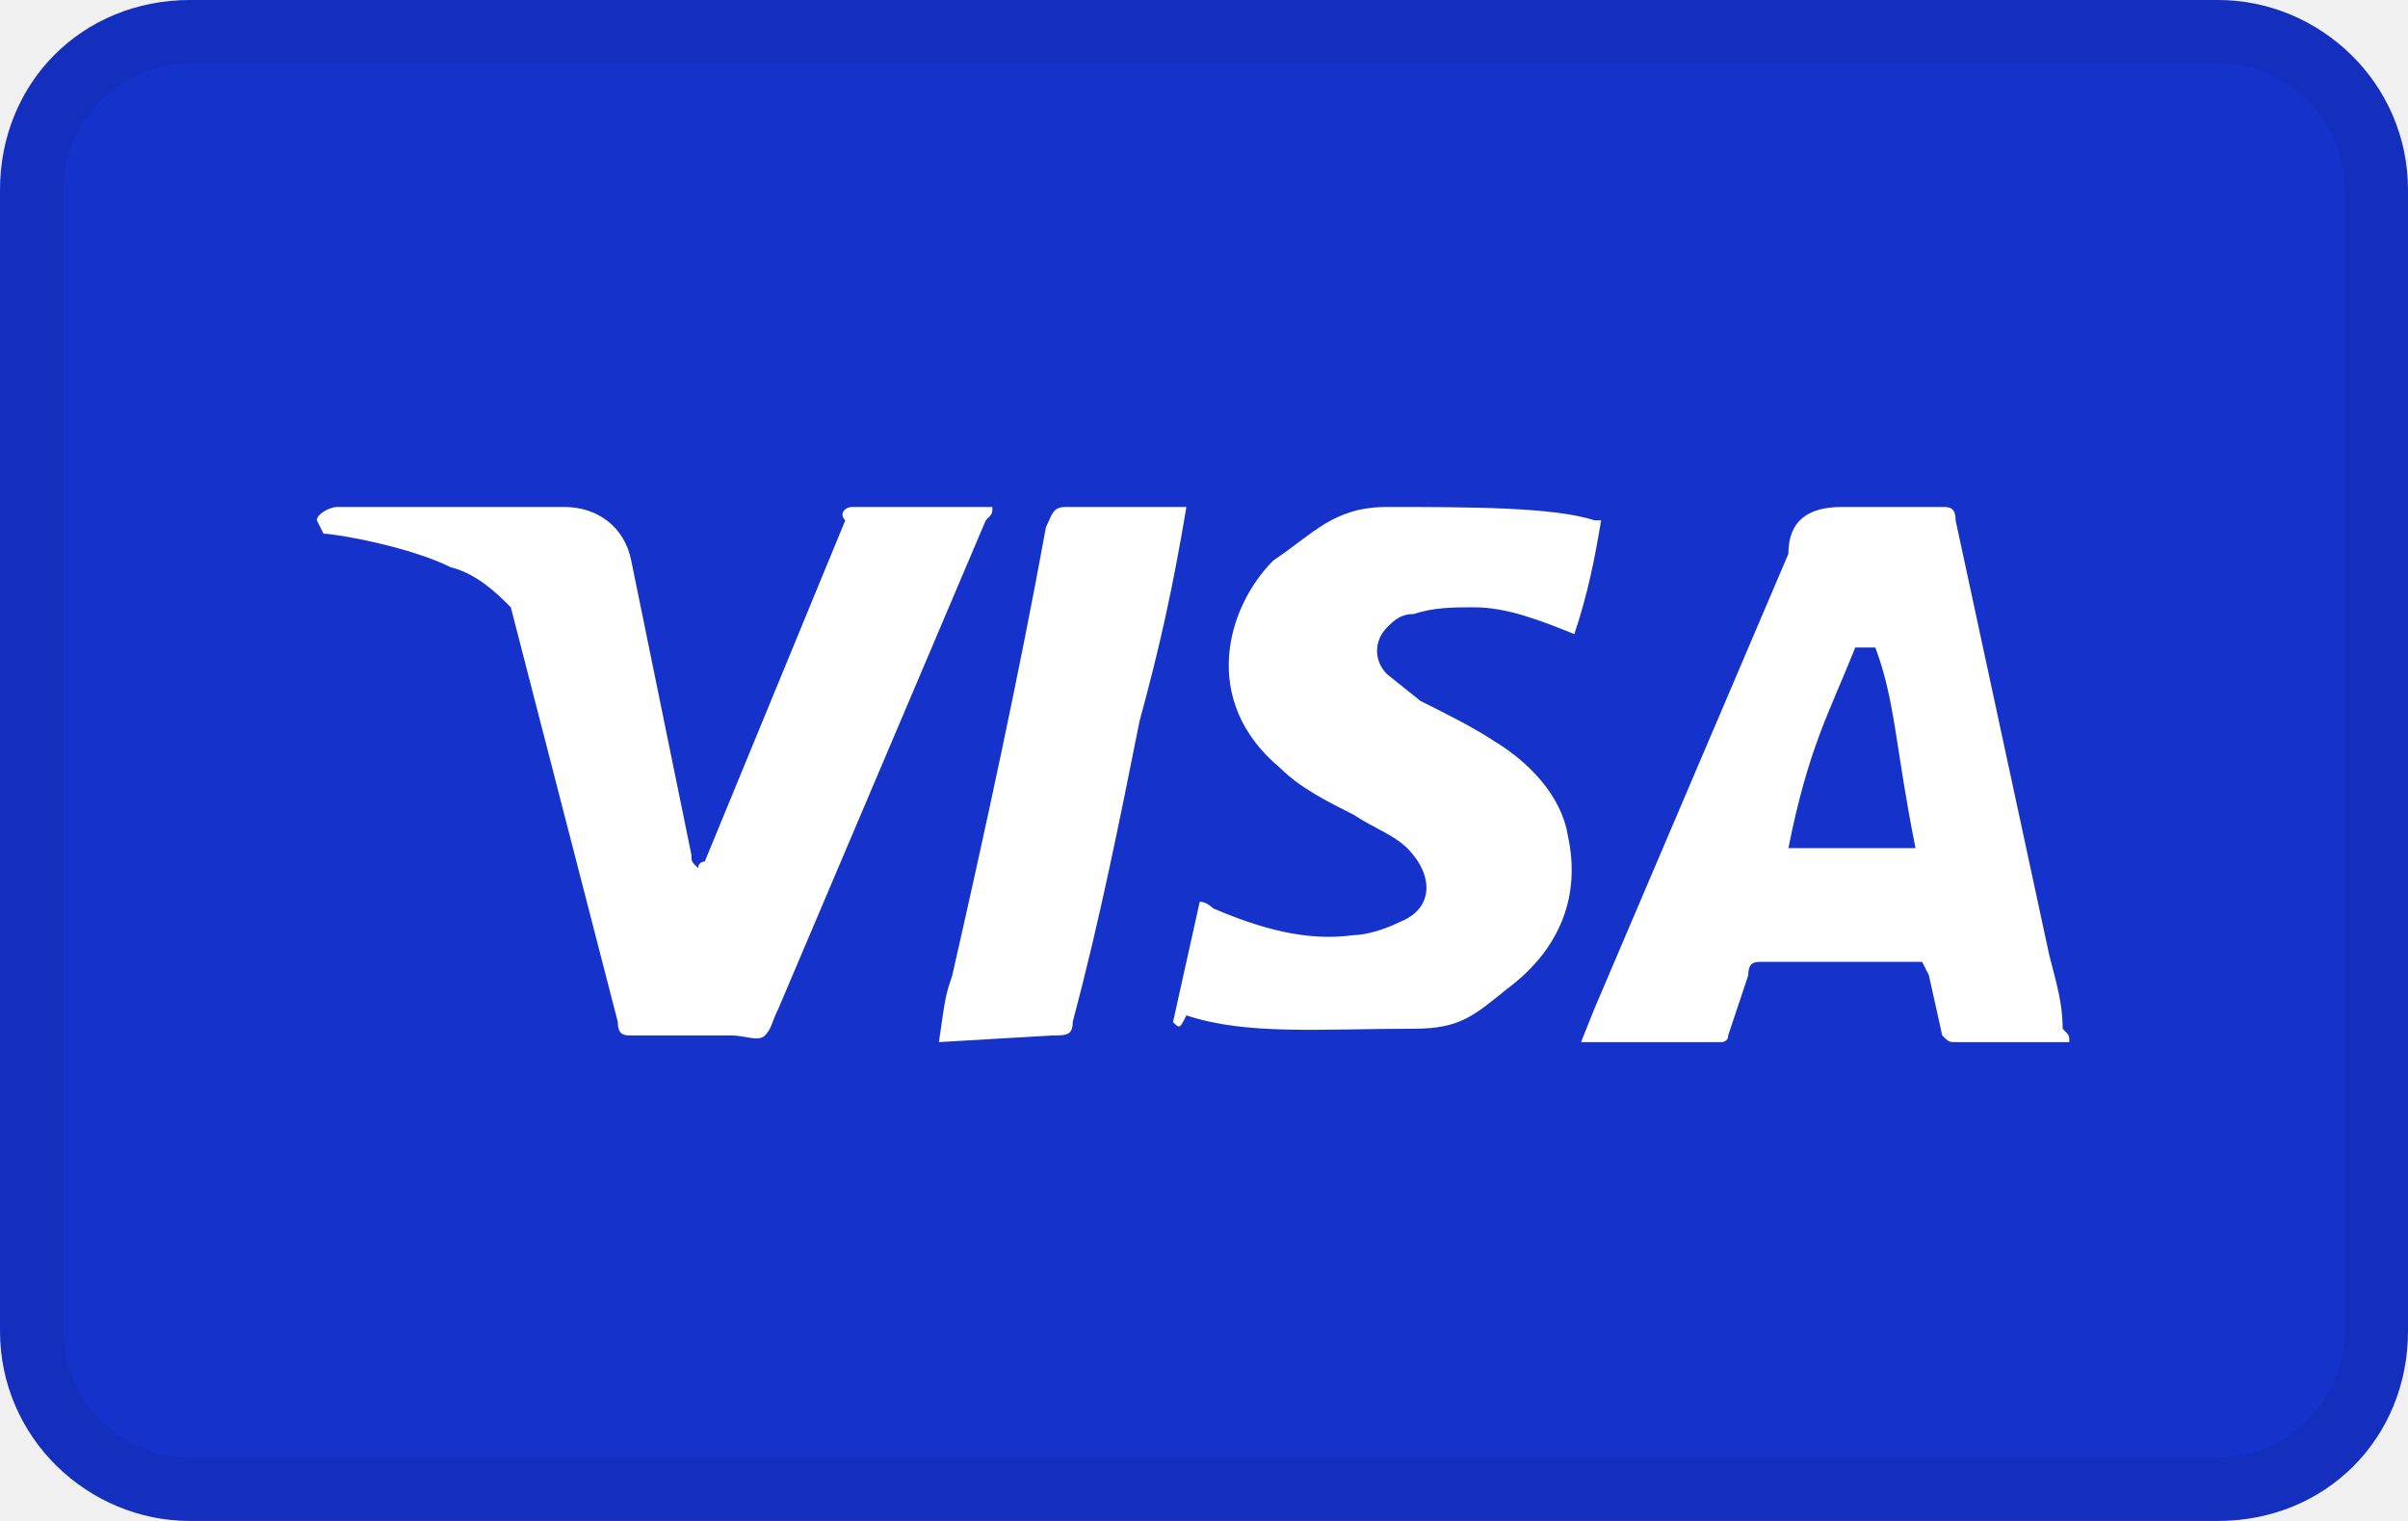
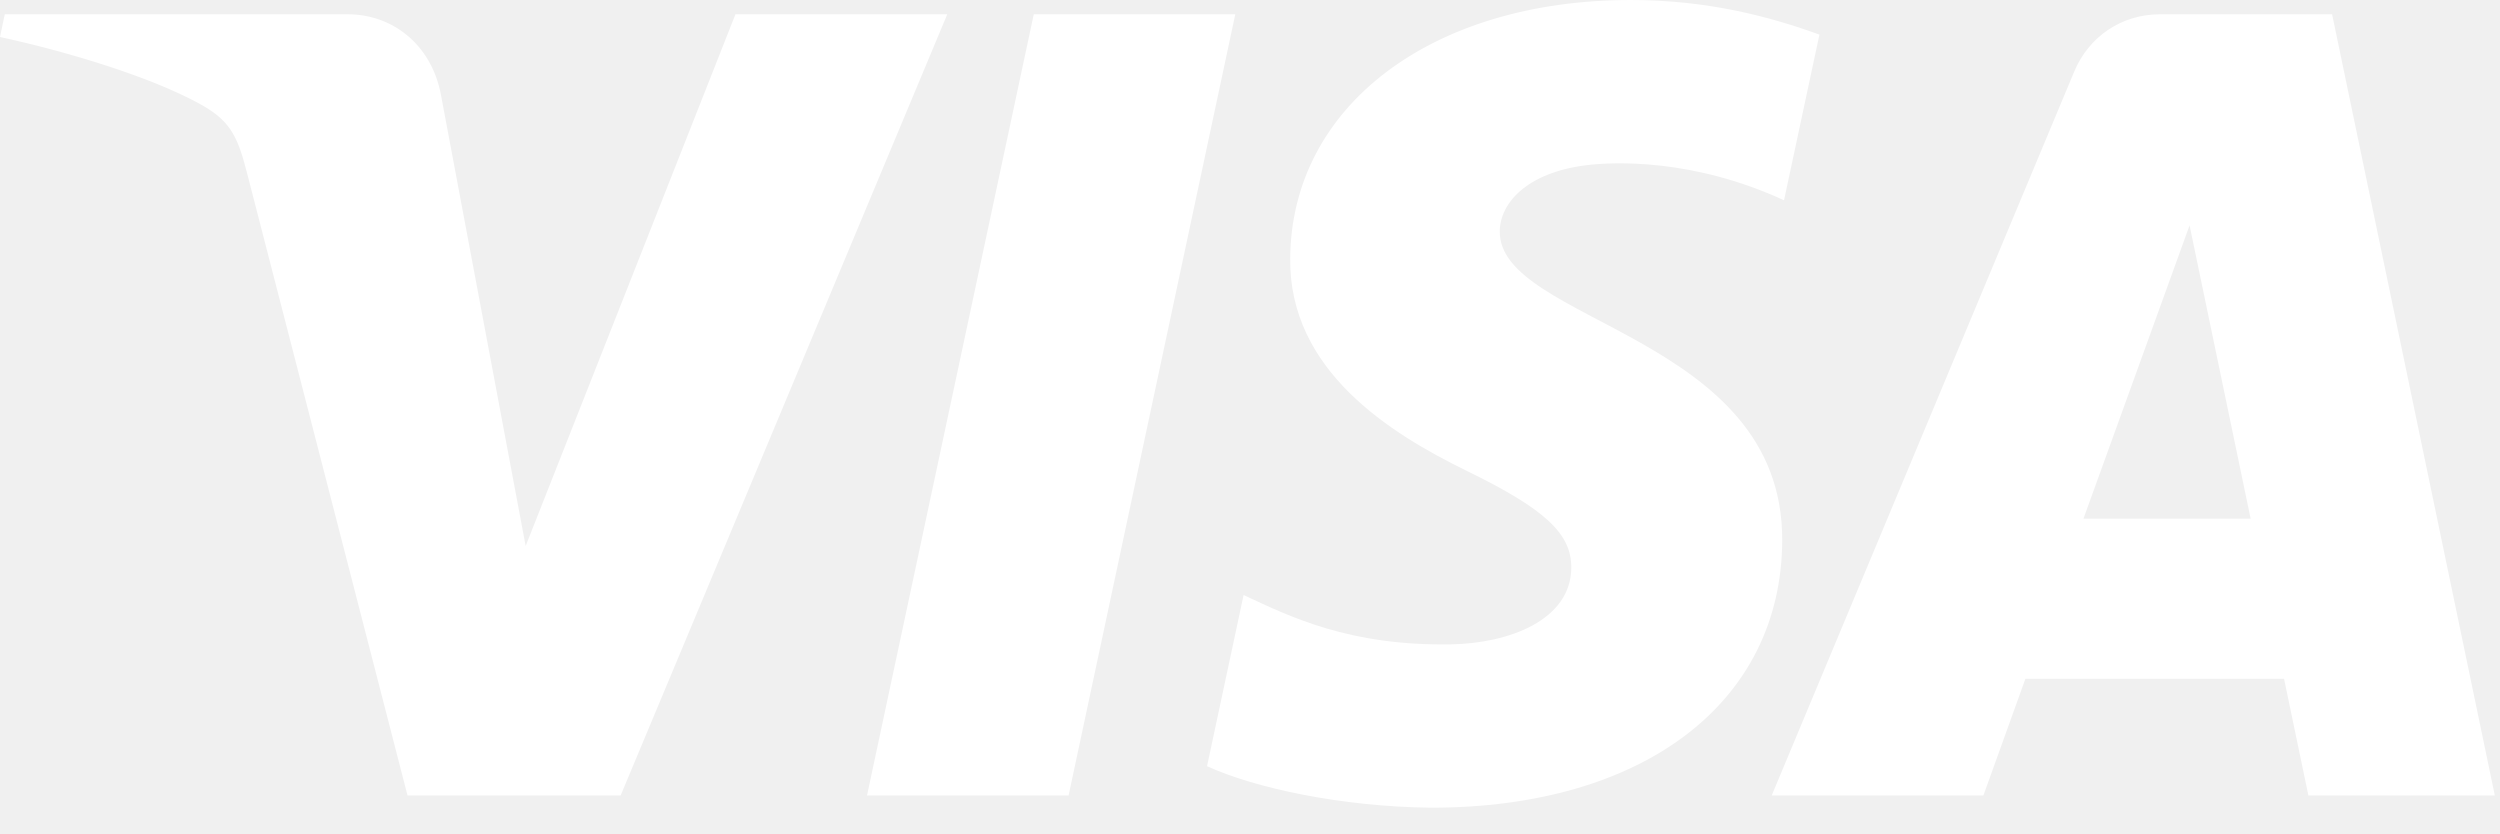
- <svg xmlns="http://www.w3.org/2000/svg" class="icon" role="img" viewBox="0 0 38 24" width="38" height="24" fill="none" aria-labelledby="pi-visa">
-   <rect x=".5" y=".5" width="37" height="23" rx="2.5" stroke="#000" stroke-opacity=".07" fill="none" />
-   <path d="M35 0H3C1.3 0 0 1.3 0 3V21C0 22.7 1.4 24 3 24H35C36.7 24 38 22.7 38 21V3C38 1.3 36.6 0 35 0Z" fill="#142FBD" style="fill:#142FBD;fill:color(display-p3 0.078 0.184 0.741);fill-opacity:1;" />
-   <path d="M35 1C36.1 1 37 1.9 37 3V21C37 22.1 36.1 23 35 23H3C1.9 23 1 22.1 1 21V3C1 1.9 1.9 1 3 1H35Z" fill="#1532CB" style="fill:#1532CB;fill:color(display-p3 0.082 0.196 0.796);fill-opacity:1;" />
-   <path d="M29.594 10.217H29.278C28.856 11.272 28.539 11.8 28.222 13.383H30.228C29.911 11.8 29.911 11.061 29.594 10.217V10.217ZM32.656 16.444H30.861C30.756 16.444 30.756 16.444 30.65 16.339L30.439 15.389L30.333 15.178H27.8C27.694 15.178 27.589 15.178 27.589 15.389L27.272 16.339C27.272 16.444 27.167 16.444 27.167 16.444H24.95L25.161 15.917L28.222 8.739C28.222 8.211 28.539 8 29.067 8H30.65C30.756 8 30.861 8 30.861 8.211L32.339 15.072C32.444 15.494 32.55 15.811 32.55 16.233C32.656 16.339 32.656 16.339 32.656 16.444V16.444ZM18.511 16.128L18.933 14.228C19.039 14.228 19.144 14.333 19.144 14.333C19.883 14.65 20.622 14.861 21.361 14.756C21.572 14.756 21.889 14.65 22.1 14.544C22.628 14.333 22.628 13.806 22.206 13.383C21.994 13.172 21.678 13.067 21.361 12.856C20.939 12.644 20.517 12.433 20.2 12.117C18.933 11.061 19.356 9.583 20.094 8.844C20.728 8.422 21.044 8 21.889 8C23.156 8 24.528 8 25.161 8.211H25.267C25.161 8.844 25.056 9.372 24.844 10.006C24.317 9.794 23.789 9.583 23.261 9.583C22.944 9.583 22.628 9.583 22.311 9.689C22.1 9.689 21.994 9.794 21.889 9.9C21.678 10.111 21.678 10.428 21.889 10.639L22.417 11.061C22.839 11.272 23.261 11.483 23.578 11.694C24.106 12.011 24.633 12.539 24.739 13.172C24.95 14.122 24.633 14.967 23.789 15.6C23.261 16.022 23.05 16.233 22.311 16.233C20.833 16.233 19.672 16.339 18.722 16.022C18.617 16.233 18.617 16.233 18.511 16.128V16.128ZM14.817 16.444C14.922 15.706 14.922 15.706 15.028 15.389C15.556 13.067 16.083 10.639 16.506 8.317C16.611 8.106 16.611 8 16.822 8H18.722C18.511 9.267 18.3 10.217 17.983 11.378C17.667 12.961 17.35 14.544 16.928 16.128C16.928 16.339 16.822 16.339 16.611 16.339L14.817 16.444ZM5 8.211C5 8.106 5.211 8 5.317 8H8.906C9.433 8 9.856 8.317 9.961 8.844L10.911 13.489C10.911 13.594 10.911 13.594 11.017 13.7C11.017 13.594 11.122 13.594 11.122 13.594L13.339 8.211C13.233 8.106 13.339 8 13.444 8H15.661C15.661 8.106 15.661 8.106 15.556 8.211L12.283 15.917C12.178 16.128 12.178 16.233 12.072 16.339C11.967 16.444 11.756 16.339 11.544 16.339H9.961C9.856 16.339 9.75 16.339 9.75 16.128L8.061 9.583C7.85 9.372 7.533 9.056 7.111 8.95C6.478 8.633 5.317 8.422 5.106 8.422L5 8.211Z" fill="white" style="fill:white;fill-opacity:1;" />
+ <svg xmlns="http://www.w3.org/2000/svg" width="87" height="29" viewBox="0 0 87 29" fill="none">
+   <path d="M32.965 0.497L21.598 27.683H14.182L8.588 5.987C8.249 4.651 7.954 4.161 6.921 3.598C5.235 2.681 2.45 1.821 0 1.287L0.166 0.497H12.104C13.625 0.497 14.993 1.512 15.339 3.269L18.293 19L25.594 0.496L32.965 0.497ZM62.021 18.807C62.051 11.632 52.124 11.236 52.192 8.031C52.213 7.056 53.14 6.018 55.168 5.754C56.173 5.622 58.943 5.521 62.084 6.97L63.316 1.205C61.628 0.591 59.456 0 56.754 0C49.82 0 44.94 3.695 44.899 8.987C44.854 12.9 48.382 15.084 51.04 16.385C53.774 17.717 54.692 18.573 54.681 19.764C54.662 21.587 52.5 22.392 50.48 22.424C46.954 22.479 44.908 21.468 43.277 20.707L42.005 26.663C43.645 27.417 46.67 28.075 49.807 28.108C57.177 28.108 61.999 24.459 62.021 18.807ZM80.332 27.683H86.82L81.157 0.497H75.168C73.822 0.497 72.686 1.283 72.183 2.491L61.655 27.683H69.022L70.484 23.622H79.485L80.332 27.683ZM72.504 18.05L76.197 7.843L78.322 18.05H72.504ZM42.988 0.497L37.187 27.683H30.172L35.975 0.497H42.988Z" fill="white" />
</svg>
